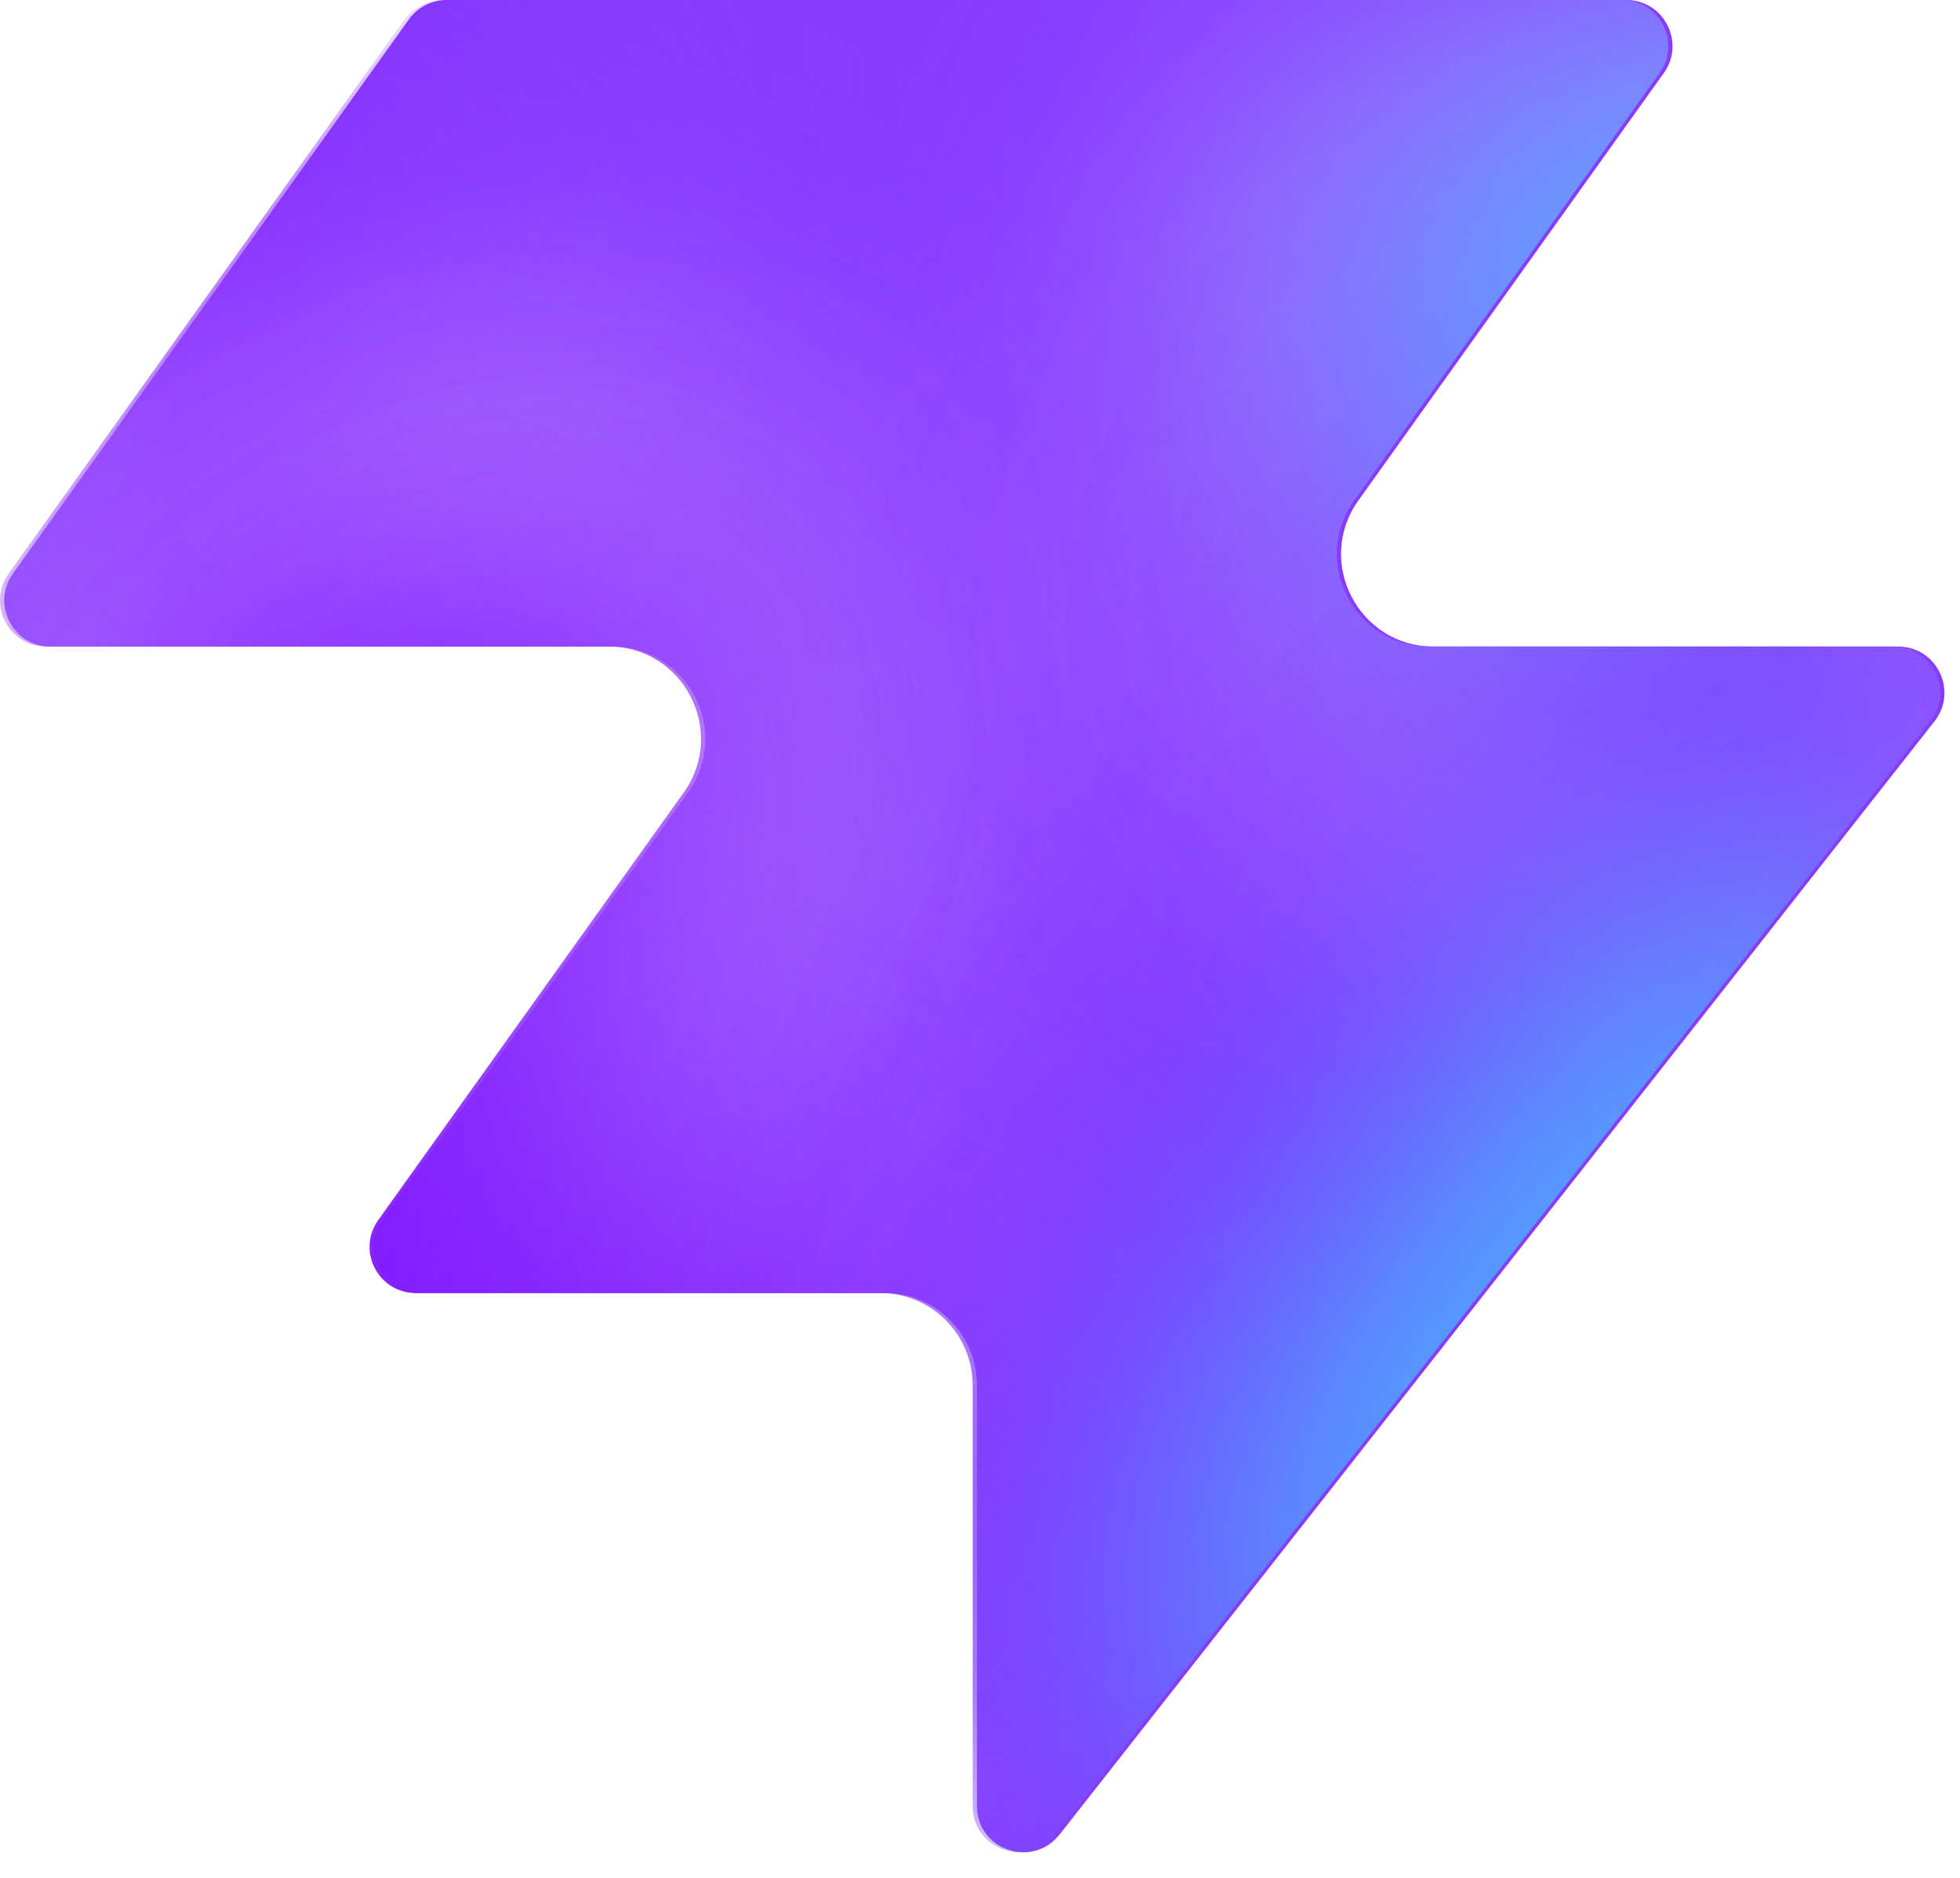
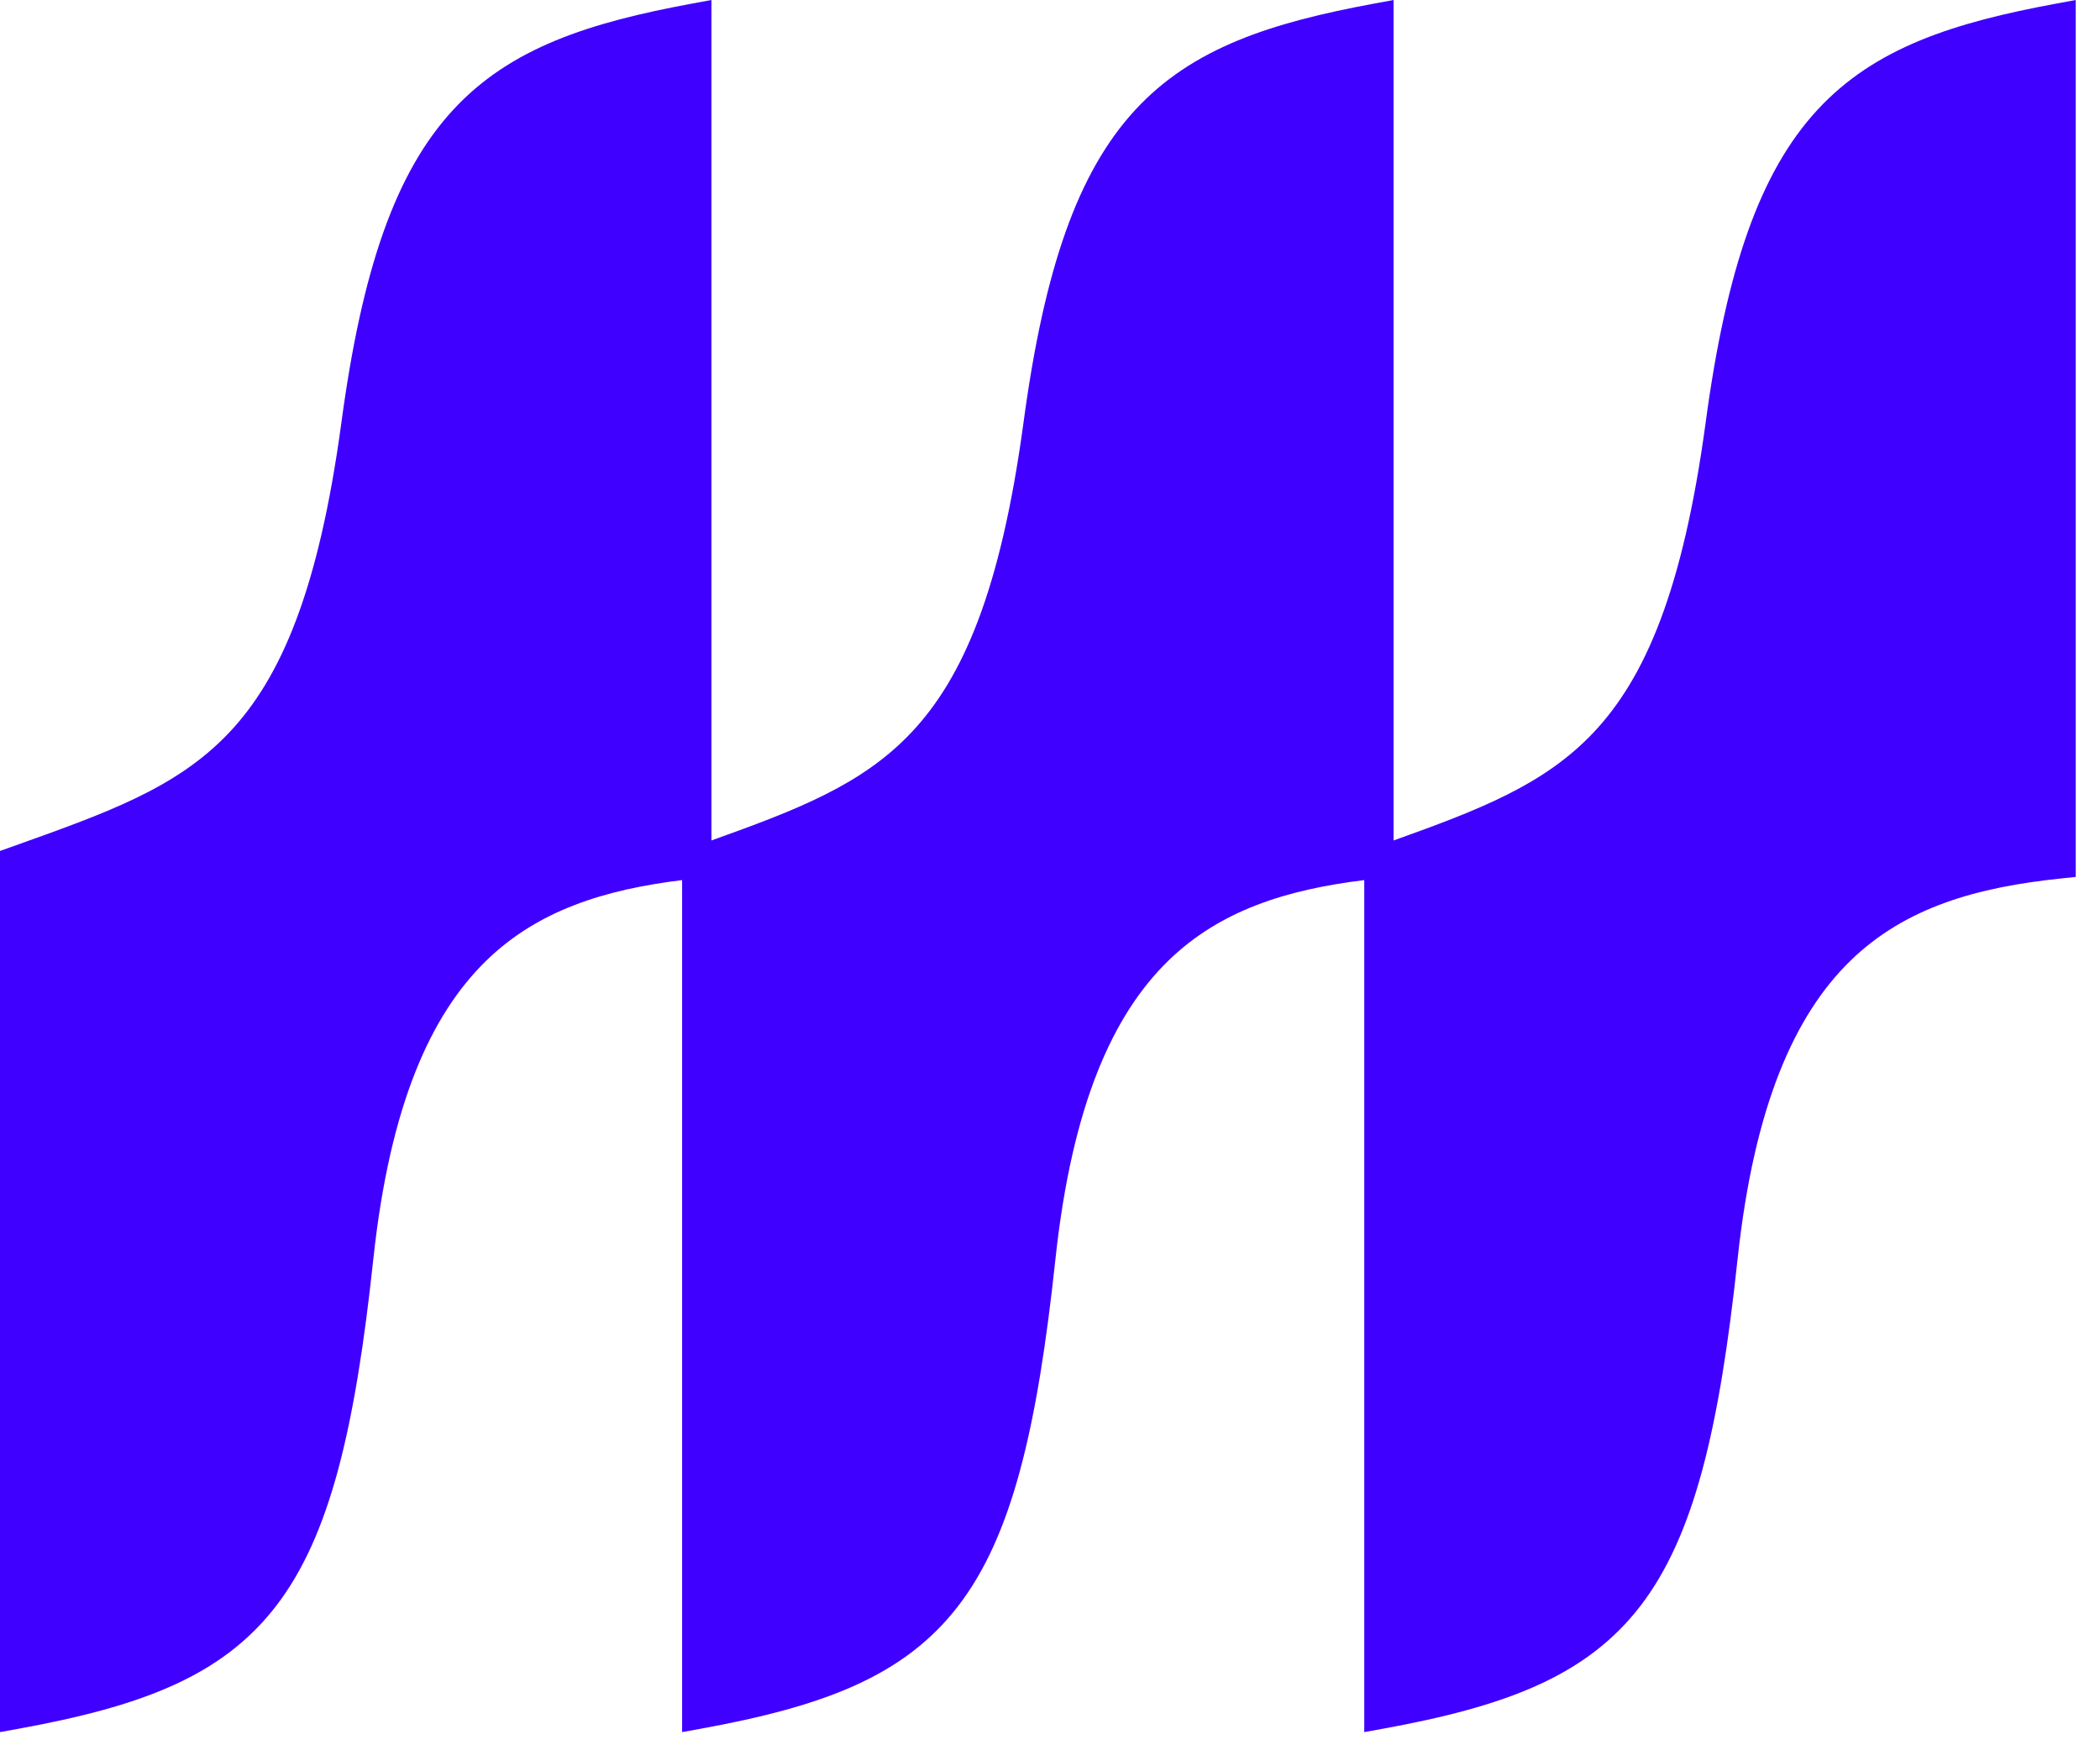
- <svg xmlns="http://www.w3.org/2000/svg" width="48" height="46" fill="none" viewBox="0 0 48 46">
-   <path fill="#863bff" d="M25.946 44.938c-.664.845-2.021.375-2.021-.698V33.937a2.26 2.26 0 0 0-2.262-2.262H10.287c-.92 0-1.456-1.04-.92-1.788l7.48-10.471c1.07-1.497 0-3.578-1.842-3.578H1.237c-.92 0-1.456-1.04-.92-1.788L10.013.474c.214-.297.556-.474.92-.474h28.894c.92 0 1.456 1.04.92 1.788l-7.48 10.471c-1.07 1.498 0 3.579 1.842 3.579h11.377c.943 0 1.473 1.088.89 1.83L25.947 44.94z" style="fill:#863bff;fill:color(display-p3 .525 .23 1);fill-opacity:1" />
-   <mask id="a" width="48" height="46" x="0" y="0" maskUnits="userSpaceOnUse" style="mask-type:alpha">
-     <path fill="#000" d="M25.842 44.938c-.664.844-2.021.375-2.021-.698V33.937a2.26 2.26 0 0 0-2.262-2.262H10.183c-.92 0-1.456-1.04-.92-1.788l7.48-10.471c1.07-1.498 0-3.579-1.842-3.579H1.133c-.92 0-1.456-1.04-.92-1.787L9.91.473c.214-.297.556-.474.92-.474h28.894c.92 0 1.456 1.04.92 1.788l-7.48 10.471c-1.07 1.498 0 3.578 1.842 3.578h11.377c.943 0 1.473 1.088.89 1.832L25.843 44.94z" style="fill:#000;fill-opacity:1" />
-   </mask>
-   <g mask="url(#a)">
-     <g filter="url(#b)">
-       <ellipse cx="5.508" cy="14.704" fill="#ede6ff" rx="5.508" ry="14.704" style="fill:#ede6ff;fill:color(display-p3 .927 .903 1);fill-opacity:1" transform="matrix(.00324 1 1 -.00324 -4.47 31.516)" />
-     </g>
-     <g filter="url(#c)">
-       <ellipse cx="10.399" cy="29.851" fill="#ede6ff" rx="10.399" ry="29.851" style="fill:#ede6ff;fill:color(display-p3 .927 .903 1);fill-opacity:1" transform="matrix(.00324 1 1 -.00324 -39.328 7.883)" />
-     </g>
-     <g filter="url(#d)">
-       <ellipse cx="5.508" cy="30.487" fill="#7e14ff" rx="5.508" ry="30.487" style="fill:#7e14ff;fill:color(display-p3 .492 .077 1);fill-opacity:1" transform="rotate(89.814 -25.913 -14.639)scale(1 -1)" />
-     </g>
-     <g filter="url(#e)">
-       <ellipse cx="5.508" cy="30.599" fill="#7e14ff" rx="5.508" ry="30.599" style="fill:#7e14ff;fill:color(display-p3 .492 .077 1);fill-opacity:1" transform="rotate(89.814 -32.644 -3.334)scale(1 -1)" />
-     </g>
-     <g filter="url(#f)">
-       <ellipse cx="5.508" cy="30.599" fill="#7e14ff" rx="5.508" ry="30.599" style="fill:#7e14ff;fill:color(display-p3 .492 .077 1);fill-opacity:1" transform="matrix(.00324 1 1 -.00324 -34.34 30.47)" />
-     </g>
-     <g filter="url(#g)">
-       <ellipse cx="14.072" cy="22.078" fill="#ede6ff" rx="14.072" ry="22.078" style="fill:#ede6ff;fill:color(display-p3 .927 .903 1);fill-opacity:1" transform="rotate(93.35 24.506 48.493)scale(-1 1)" />
-     </g>
-     <g filter="url(#h)">
-       <ellipse cx="3.47" cy="21.501" fill="#7e14ff" rx="3.47" ry="21.501" style="fill:#7e14ff;fill:color(display-p3 .492 .077 1);fill-opacity:1" transform="rotate(89.009 28.708 47.59)scale(-1 1)" />
-     </g>
-     <g filter="url(#i)">
-       <ellipse cx="3.47" cy="21.501" fill="#7e14ff" rx="3.47" ry="21.501" style="fill:#7e14ff;fill:color(display-p3 .492 .077 1);fill-opacity:1" transform="rotate(89.009 28.708 47.59)scale(-1 1)" />
-     </g>
-     <g filter="url(#j)">
-       <ellipse cx=".387" cy="8.972" fill="#7e14ff" rx="4.407" ry="29.108" style="fill:#7e14ff;fill:color(display-p3 .492 .077 1);fill-opacity:1" transform="rotate(39.51 .387 8.972)" />
-     </g>
-     <g filter="url(#k)">
-       <ellipse cx="47.523" cy="-6.092" fill="#7e14ff" rx="4.407" ry="29.108" style="fill:#7e14ff;fill:color(display-p3 .492 .077 1);fill-opacity:1" transform="rotate(37.892 47.523 -6.092)" />
-     </g>
-     <g filter="url(#l)">
-       <ellipse cx="41.412" cy="6.333" fill="#47bfff" rx="5.971" ry="9.665" style="fill:#47bfff;fill:color(display-p3 .28 .748 1);fill-opacity:1" transform="rotate(37.892 41.412 6.333)" />
-     </g>
-     <g filter="url(#m)">
-       <ellipse cx="-1.879" cy="38.332" fill="#7e14ff" rx="4.407" ry="29.108" style="fill:#7e14ff;fill:color(display-p3 .492 .077 1);fill-opacity:1" transform="rotate(37.892 -1.88 38.332)" />
-     </g>
-     <g filter="url(#n)">
-       <ellipse cx="-1.879" cy="38.332" fill="#7e14ff" rx="4.407" ry="29.108" style="fill:#7e14ff;fill:color(display-p3 .492 .077 1);fill-opacity:1" transform="rotate(37.892 -1.88 38.332)" />
-     </g>
-     <g filter="url(#o)">
-       <ellipse cx="35.651" cy="29.907" fill="#7e14ff" rx="4.407" ry="29.108" style="fill:#7e14ff;fill:color(display-p3 .492 .077 1);fill-opacity:1" transform="rotate(37.892 35.651 29.907)" />
-     </g>
-     <g filter="url(#p)">
-       <ellipse cx="38.418" cy="32.4" fill="#47bfff" rx="5.971" ry="15.297" style="fill:#47bfff;fill:color(display-p3 .28 .748 1);fill-opacity:1" transform="rotate(37.892 38.418 32.4)" />
-     </g>
-   </g>
-   <defs>
-     <filter id="b" width="60.045" height="41.654" x="-19.77" y="16.149" color-interpolation-filters="sRGB" filterUnits="userSpaceOnUse">
-       <feFlood flood-opacity="0" result="BackgroundImageFix" />
-       <feBlend in="SourceGraphic" in2="BackgroundImageFix" result="shape" />
-       <feGaussianBlur result="effect1_foregroundBlur_2002_17158" stdDeviation="7.659" />
-     </filter>
-     <filter id="c" width="90.34" height="51.437" x="-54.613" y="-7.533" color-interpolation-filters="sRGB" filterUnits="userSpaceOnUse">
-       <feFlood flood-opacity="0" result="BackgroundImageFix" />
-       <feBlend in="SourceGraphic" in2="BackgroundImageFix" result="shape" />
-       <feGaussianBlur result="effect1_foregroundBlur_2002_17158" stdDeviation="7.659" />
-     </filter>
-     <filter id="d" width="79.355" height="29.4" x="-49.64" y="2.03" color-interpolation-filters="sRGB" filterUnits="userSpaceOnUse">
-       <feFlood flood-opacity="0" result="BackgroundImageFix" />
-       <feBlend in="SourceGraphic" in2="BackgroundImageFix" result="shape" />
-       <feGaussianBlur result="effect1_foregroundBlur_2002_17158" stdDeviation="4.596" />
-     </filter>
-     <filter id="e" width="79.579" height="29.4" x="-45.045" y="20.029" color-interpolation-filters="sRGB" filterUnits="userSpaceOnUse">
-       <feFlood flood-opacity="0" result="BackgroundImageFix" />
-       <feBlend in="SourceGraphic" in2="BackgroundImageFix" result="shape" />
-       <feGaussianBlur result="effect1_foregroundBlur_2002_17158" stdDeviation="4.596" />
-     </filter>
-     <filter id="f" width="79.579" height="29.4" x="-43.513" y="21.178" color-interpolation-filters="sRGB" filterUnits="userSpaceOnUse">
-       <feFlood flood-opacity="0" result="BackgroundImageFix" />
-       <feBlend in="SourceGraphic" in2="BackgroundImageFix" result="shape" />
-       <feGaussianBlur result="effect1_foregroundBlur_2002_17158" stdDeviation="4.596" />
-     </filter>
-     <filter id="g" width="74.749" height="58.852" x="15.756" y="-17.901" color-interpolation-filters="sRGB" filterUnits="userSpaceOnUse">
-       <feFlood flood-opacity="0" result="BackgroundImageFix" />
-       <feBlend in="SourceGraphic" in2="BackgroundImageFix" result="shape" />
-       <feGaussianBlur result="effect1_foregroundBlur_2002_17158" stdDeviation="7.659" />
-     </filter>
-     <filter id="h" width="61.377" height="25.362" x="23.548" y="2.284" color-interpolation-filters="sRGB" filterUnits="userSpaceOnUse">
-       <feFlood flood-opacity="0" result="BackgroundImageFix" />
-       <feBlend in="SourceGraphic" in2="BackgroundImageFix" result="shape" />
-       <feGaussianBlur result="effect1_foregroundBlur_2002_17158" stdDeviation="4.596" />
-     </filter>
-     <filter id="i" width="61.377" height="25.362" x="23.548" y="2.284" color-interpolation-filters="sRGB" filterUnits="userSpaceOnUse">
-       <feFlood flood-opacity="0" result="BackgroundImageFix" />
-       <feBlend in="SourceGraphic" in2="BackgroundImageFix" result="shape" />
-       <feGaussianBlur result="effect1_foregroundBlur_2002_17158" stdDeviation="4.596" />
-     </filter>
-     <filter id="j" width="56.045" height="63.649" x="-27.636" y="-22.853" color-interpolation-filters="sRGB" filterUnits="userSpaceOnUse">
-       <feFlood flood-opacity="0" result="BackgroundImageFix" />
-       <feBlend in="SourceGraphic" in2="BackgroundImageFix" result="shape" />
-       <feGaussianBlur result="effect1_foregroundBlur_2002_17158" stdDeviation="4.596" />
-     </filter>
-     <filter id="k" width="54.814" height="64.646" x="20.116" y="-38.415" color-interpolation-filters="sRGB" filterUnits="userSpaceOnUse">
-       <feFlood flood-opacity="0" result="BackgroundImageFix" />
-       <feBlend in="SourceGraphic" in2="BackgroundImageFix" result="shape" />
-       <feGaussianBlur result="effect1_foregroundBlur_2002_17158" stdDeviation="4.596" />
-     </filter>
-     <filter id="l" width="33.541" height="35.313" x="24.641" y="-11.323" color-interpolation-filters="sRGB" filterUnits="userSpaceOnUse">
-       <feFlood flood-opacity="0" result="BackgroundImageFix" />
-       <feBlend in="SourceGraphic" in2="BackgroundImageFix" result="shape" />
-       <feGaussianBlur result="effect1_foregroundBlur_2002_17158" stdDeviation="4.596" />
-     </filter>
-     <filter id="m" width="54.814" height="64.646" x="-29.286" y="6.009" color-interpolation-filters="sRGB" filterUnits="userSpaceOnUse">
-       <feFlood flood-opacity="0" result="BackgroundImageFix" />
-       <feBlend in="SourceGraphic" in2="BackgroundImageFix" result="shape" />
-       <feGaussianBlur result="effect1_foregroundBlur_2002_17158" stdDeviation="4.596" />
-     </filter>
-     <filter id="n" width="54.814" height="64.646" x="-29.286" y="6.009" color-interpolation-filters="sRGB" filterUnits="userSpaceOnUse">
-       <feFlood flood-opacity="0" result="BackgroundImageFix" />
-       <feBlend in="SourceGraphic" in2="BackgroundImageFix" result="shape" />
-       <feGaussianBlur result="effect1_foregroundBlur_2002_17158" stdDeviation="4.596" />
-     </filter>
-     <filter id="o" width="54.814" height="64.646" x="8.244" y="-2.416" color-interpolation-filters="sRGB" filterUnits="userSpaceOnUse">
-       <feFlood flood-opacity="0" result="BackgroundImageFix" />
-       <feBlend in="SourceGraphic" in2="BackgroundImageFix" result="shape" />
-       <feGaussianBlur result="effect1_foregroundBlur_2002_17158" stdDeviation="4.596" />
-     </filter>
-     <filter id="p" width="39.409" height="43.623" x="18.713" y="10.588" color-interpolation-filters="sRGB" filterUnits="userSpaceOnUse">
-       <feFlood flood-opacity="0" result="BackgroundImageFix" />
-       <feBlend in="SourceGraphic" in2="BackgroundImageFix" result="shape" />
-       <feGaussianBlur result="effect1_foregroundBlur_2002_17158" stdDeviation="4.596" />
-     </filter>
-   </defs>
+ <svg xmlns="http://www.w3.org/2000/svg" width="65" height="54" viewBox="0 0 65 54" fill="none">
+   <path d="M64.249 27.138L63.801 27.185C61.201 27.455 58.981 28.072 57.275 29.732C55.567 31.396 54.295 34.185 53.781 38.976C53.218 44.228 52.434 47.542 50.772 49.702C49.083 51.895 46.559 52.812 42.817 53.496L42.227 53.603V27.236C39.825 27.531 37.766 28.17 36.161 29.732C34.453 31.396 33.181 34.185 32.667 38.976C32.104 44.228 31.32 47.542 29.657 49.702C27.968 51.895 25.445 52.812 21.703 53.496L21.113 53.603V27.236C18.711 27.531 16.652 28.17 15.048 29.732C13.34 31.396 12.067 34.185 11.554 38.976C10.991 44.228 10.207 47.542 8.544 49.702C6.855 51.895 4.332 52.812 0.59 53.496L0 53.603V26.334L0.332 26.216C3.279 25.165 5.44 24.409 7.076 22.689C8.702 20.979 9.863 18.249 10.562 13.114C11.206 8.308 12.252 5.324 14.023 3.403C15.804 1.473 18.244 0.698 21.431 0.109L22.021 0V26.009C24.677 25.059 26.662 24.295 28.189 22.689C29.815 20.979 30.976 18.249 31.675 13.114C32.319 8.308 33.365 5.324 35.137 3.403C36.917 1.473 39.357 0.698 42.544 0.109L43.135 0V26.01C45.791 25.06 47.776 24.295 49.304 22.689C50.929 20.979 52.09 18.249 52.789 13.114C53.433 8.308 54.479 5.324 56.251 3.403C58.032 1.473 60.471 0.698 63.658 0.109L64.249 0V27.138Z" fill="#3F00FF" />
</svg>
